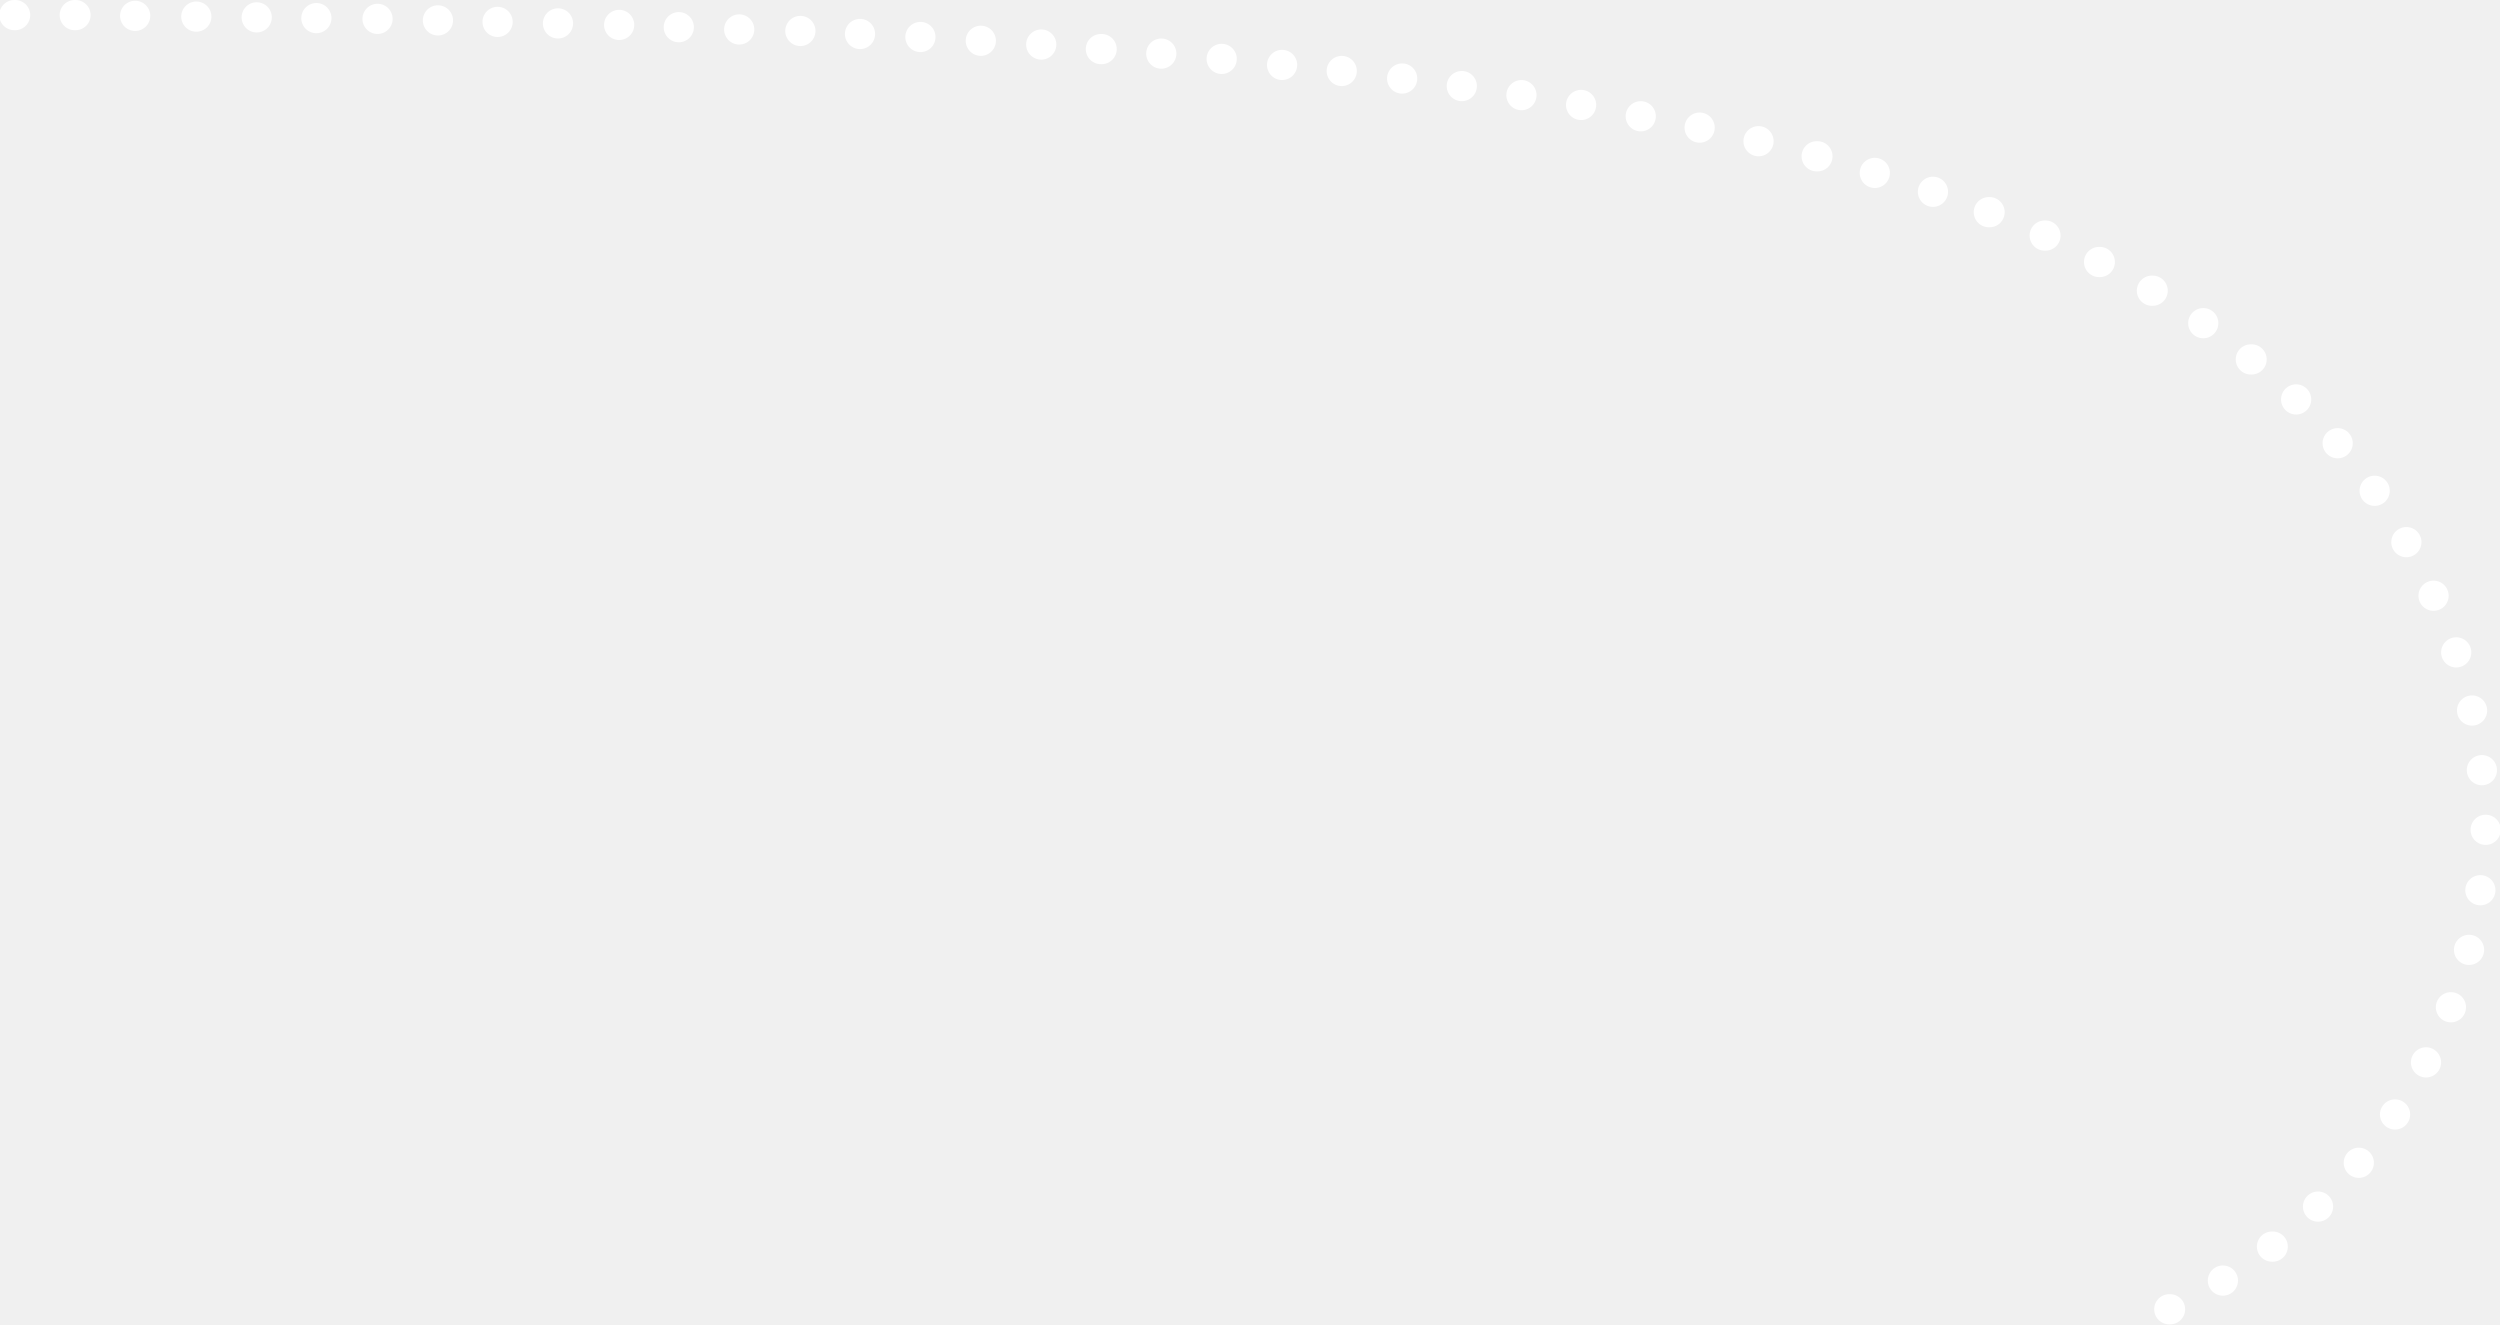
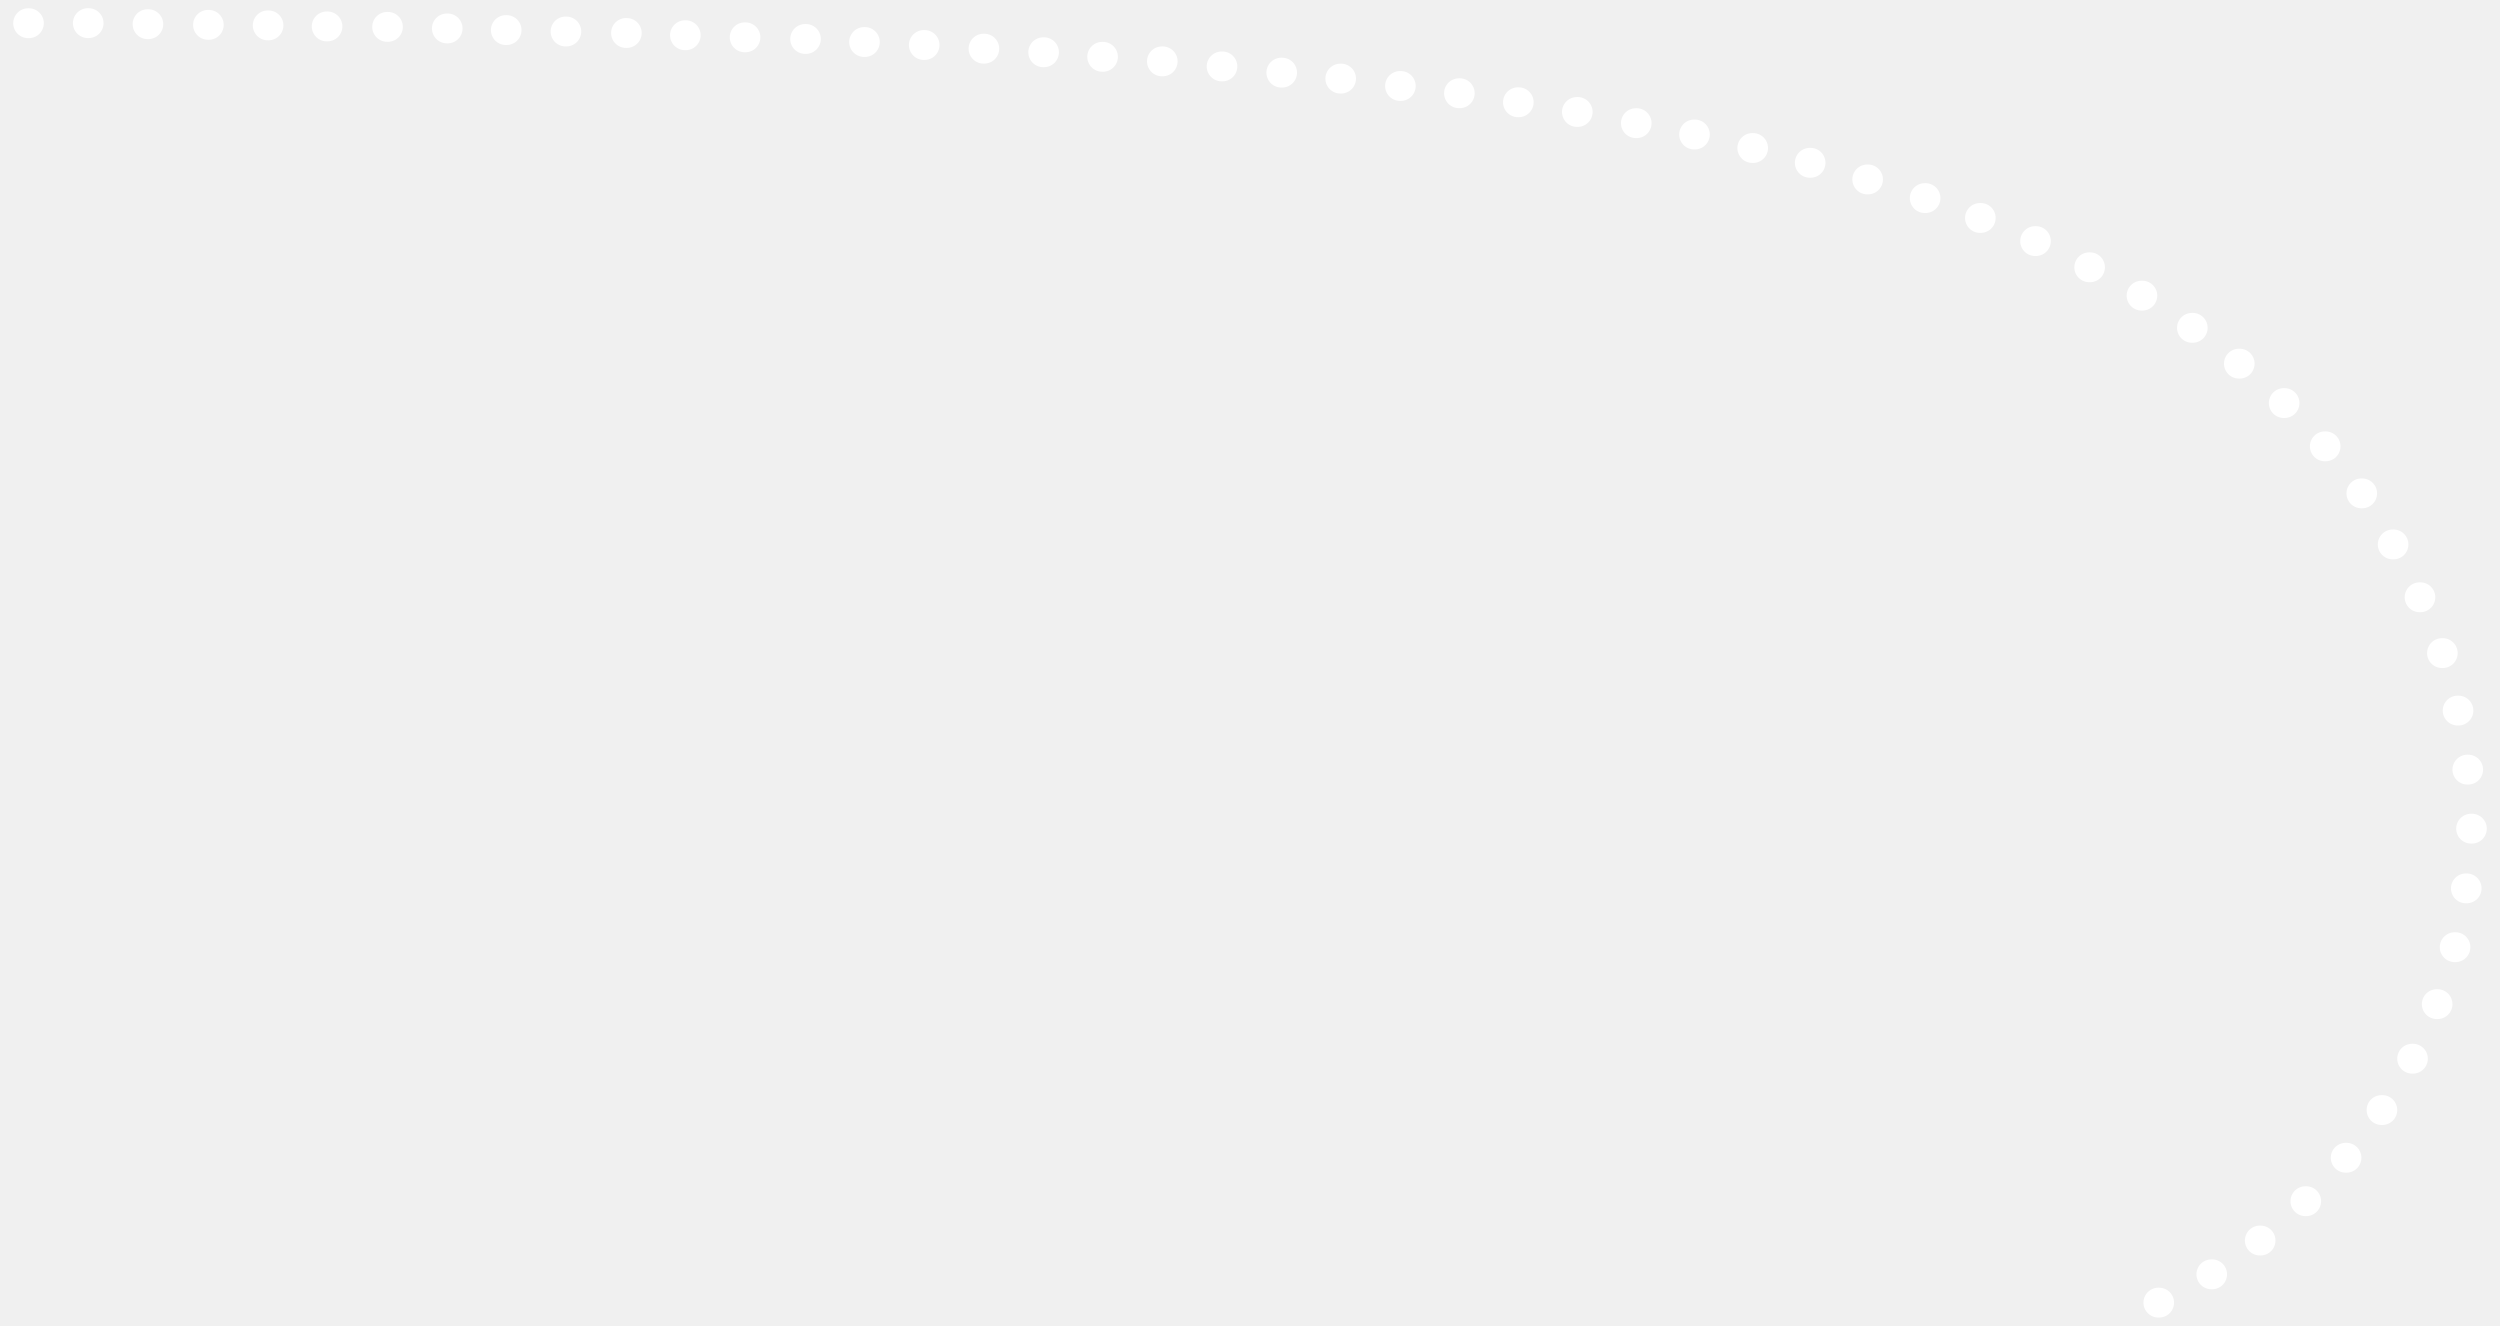
- <svg xmlns="http://www.w3.org/2000/svg" version="1.1" id="Layer_1" x="0px" y="0px" viewBox="0 0 331.1 175.4" style="enable-background:new 0 0 331.1 175.4;" xml:space="preserve">
-   <style type="text/css">
- 	.st0{stroke:#FFFFFF;stroke-width:4;stroke-linecap:round;}
- </style>
-   <g>
-     <line class="st0" x1="1.9" y1="2" x2="2" y2="2" />
-     <line class="st0" x1="9.9" y1="2" x2="10" y2="2" />
-     <line class="st0" x1="17.9" y1="2.1" x2="17.9" y2="2.1" />
-     <line class="st0" x1="26" y1="2.2" x2="26" y2="2.2" />
-     <line class="st0" x1="34" y1="2.3" x2="34" y2="2.3" />
-     <line class="st0" x1="41.9" y1="2.4" x2="41.9" y2="2.4" />
-     <line class="st0" x1="50" y1="2.5" x2="50" y2="2.5" />
-     <line class="st0" x1="58" y1="2.7" x2="58" y2="2.7" />
-     <line class="st0" x1="65.9" y1="2.9" x2="65.9" y2="2.9" />
-     <line class="st0" x1="73.9" y1="3.1" x2="73.9" y2="3.1" />
-     <line class="st0" x1="82" y1="3.3" x2="82" y2="3.3" />
-     <line class="st0" x1="89.9" y1="3.6" x2="89.9" y2="3.6" />
-     <line class="st0" x1="97.9" y1="3.9" x2="97.9" y2="3.9" />
-     <line class="st0" x1="106" y1="4.1" x2="106" y2="4.1" />
-     <line class="st0" x1="113.9" y1="4.5" x2="113.9" y2="4.5" />
-     <line class="st0" x1="121.9" y1="4.9" x2="121.9" y2="4.9" />
-     <line class="st0" x1="129.9" y1="5.4" x2="129.9" y2="5.4" />
-     <line class="st0" x1="137.9" y1="5.9" x2="137.9" y2="5.9" />
-     <line class="st0" x1="145.8" y1="6.5" x2="145.9" y2="6.5" />
-     <line class="st0" x1="153.8" y1="7.1" x2="153.8" y2="7.1" />
-     <line class="st0" x1="161.8" y1="7.8" x2="161.8" y2="7.8" />
-     <line class="st0" x1="169.8" y1="8.6" x2="169.8" y2="8.6" />
-     <line class="st0" x1="177.7" y1="9.4" x2="177.7" y2="9.4" />
-     <line class="st0" x1="185.7" y1="10.4" x2="185.7" y2="10.4" />
-     <line class="st0" x1="193.6" y1="11.4" x2="193.6" y2="11.4" />
-     <line class="st0" x1="201.5" y1="12.6" x2="201.5" y2="12.6" />
-     <line class="st0" x1="209.4" y1="13.9" x2="209.4" y2="13.9" />
-     <line class="st0" x1="217.3" y1="15.4" x2="217.3" y2="15.4" />
-     <line class="st0" x1="225.1" y1="16.9" x2="225.1" y2="16.9" />
-     <line class="st0" x1="232.9" y1="18.7" x2="232.9" y2="18.7" />
-     <line class="st0" x1="240.6" y1="20.7" x2="240.7" y2="20.7" />
-     <line class="st0" x1="248.3" y1="22.9" x2="248.3" y2="22.9" />
-     <line class="st0" x1="256" y1="25.4" x2="256" y2="25.4" />
-     <line class="st0" x1="263.4" y1="28.1" x2="263.5" y2="28.1" />
-     <line class="st0" x1="270.8" y1="31.2" x2="270.9" y2="31.2" />
-     <line class="st0" x1="278" y1="34.7" x2="278.1" y2="34.7" />
-     <line class="st0" x1="285" y1="38.5" x2="285.1" y2="38.5" />
-     <line class="st0" x1="291.8" y1="42.8" x2="291.8" y2="42.8" />
-     <line class="st0" x1="298.1" y1="47.6" x2="298.2" y2="47.6" />
-     <line class="st0" x1="304.1" y1="52.9" x2="304.1" y2="52.9" />
-     <line class="st0" x1="309.6" y1="58.7" x2="309.6" y2="58.7" />
-     <line class="st0" x1="314.5" y1="65" x2="314.5" y2="65" />
-     <line class="st0" x1="318.7" y1="71.8" x2="318.7" y2="71.8" />
-     <line class="st0" x1="322.3" y1="78.9" x2="322.3" y2="78.9" />
-     <line class="st0" x1="325.3" y1="86.4" x2="325.3" y2="86.4" />
-     <line class="st0" x1="327.4" y1="94.1" x2="327.4" y2="94.1" />
-     <line class="st0" x1="328.7" y1="102" x2="328.7" y2="102" />
-     <line class="st0" x1="329.2" y1="109.9" x2="329.2" y2="109.9" />
-     <line class="st0" x1="328.5" y1="117.9" x2="328.5" y2="117.9" />
-     <line class="st0" x1="327" y1="125.8" x2="327" y2="125.8" />
-     <line class="st0" x1="324.6" y1="133.4" x2="324.6" y2="133.4" />
-     <line class="st0" x1="321.3" y1="140.7" x2="321.3" y2="140.7" />
-     <line class="st0" x1="317.2" y1="147.6" x2="317.2" y2="147.6" />
-     <line class="st0" x1="312.4" y1="154" x2="312.4" y2="154" />
-     <line class="st0" x1="307" y1="159.8" x2="307" y2="159.8" />
-     <line class="st0" x1="300.9" y1="165.1" x2="301" y2="165.1" />
-     <line class="st0" x1="294.4" y1="169.6" x2="294.4" y2="169.6" />
-     <line class="st0" x1="287.3" y1="173.4" x2="287.4" y2="173.4" />
-   </g>
+ <svg xmlns="http://www.w3.org/2000/svg" id="f7b9cd4d-fe25-49aa-8791-2f00cbb7633d" data-name="Layer 1" width="334.94" height="177.62" viewBox="0 0 334.94 177.62">
+   <line x1="3.77" y1="3.11" x2="3.87" y2="3.11" fill="none" stroke="#fff" stroke-linecap="round" stroke-miterlimit="10" stroke-width="4" />
+   <line x1="11.77" y1="3.1" x2="11.87" y2="3.1" fill="none" stroke="#fff" stroke-linecap="round" stroke-miterlimit="10" stroke-width="4" />
+   <line x1="19.77" y1="3.24" x2="19.87" y2="3.24" fill="none" stroke="#fff" stroke-linecap="round" stroke-miterlimit="10" stroke-width="4" />
+   <line x1="27.87" y1="3.33" x2="27.97" y2="3.33" fill="none" stroke="#fff" stroke-linecap="round" stroke-miterlimit="10" stroke-width="4" />
+   <line x1="35.87" y1="3.4" x2="35.97" y2="3.4" fill="none" stroke="#fff" stroke-linecap="round" stroke-miterlimit="10" stroke-width="4" />
+   <line x1="43.77" y1="3.54" x2="43.87" y2="3.54" fill="none" stroke="#fff" stroke-linecap="round" stroke-miterlimit="10" stroke-width="4" />
+   <line x1="51.87" y1="3.6" x2="51.97" y2="3.6" fill="none" stroke="#fff" stroke-linecap="round" stroke-miterlimit="10" stroke-width="4" />
+   <line x1="59.87" y1="3.81" x2="59.97" y2="3.81" fill="none" stroke="#fff" stroke-linecap="round" stroke-miterlimit="10" stroke-width="4" />
+   <line x1="67.77" y1="4.03" x2="67.87" y2="4.03" fill="none" stroke="#fff" stroke-linecap="round" stroke-miterlimit="10" stroke-width="4" />
+   <line x1="75.77" y1="4.22" x2="75.87" y2="4.22" fill="none" stroke="#fff" stroke-linecap="round" stroke-miterlimit="10" stroke-width="4" />
+   <line x1="83.87" y1="4.42" x2="83.97" y2="4.42" fill="none" stroke="#fff" stroke-linecap="round" stroke-miterlimit="10" stroke-width="4" />
+   <line x1="91.77" y1="4.72" x2="91.87" y2="4.72" fill="none" stroke="#fff" stroke-linecap="round" stroke-miterlimit="10" stroke-width="4" />
+   <line x1="99.77" y1="5" x2="99.87" y2="5" fill="none" stroke="#fff" stroke-linecap="round" stroke-miterlimit="10" stroke-width="4" />
+   <line x1="107.87" y1="5.22" x2="107.97" y2="5.22" fill="none" stroke="#fff" stroke-linecap="round" stroke-miterlimit="10" stroke-width="4" />
+   <line x1="115.77" y1="5.63" x2="115.87" y2="5.63" fill="none" stroke="#fff" stroke-linecap="round" stroke-miterlimit="10" stroke-width="4" />
+   <line x1="123.77" y1="6.03" x2="123.87" y2="6.03" fill="none" stroke="#fff" stroke-linecap="round" stroke-miterlimit="10" stroke-width="4" />
+   <line x1="131.77" y1="6.52" x2="131.87" y2="6.52" fill="none" stroke="#fff" stroke-linecap="round" stroke-miterlimit="10" stroke-width="4" />
+   <line x1="139.77" y1="7" x2="139.87" y2="7" fill="none" stroke="#fff" stroke-linecap="round" stroke-miterlimit="10" stroke-width="4" />
+   <line x1="147.67" y1="7.61" x2="147.77" y2="7.61" fill="none" stroke="#fff" stroke-linecap="round" stroke-miterlimit="10" stroke-width="4" />
+   <line x1="155.67" y1="8.22" x2="155.77" y2="8.22" fill="none" stroke="#fff" stroke-linecap="round" stroke-miterlimit="10" stroke-width="4" />
+   <line x1="163.67" y1="8.9" x2="163.77" y2="8.9" fill="none" stroke="#fff" stroke-linecap="round" stroke-miterlimit="10" stroke-width="4" />
+   <line x1="171.67" y1="9.73" x2="171.77" y2="9.73" fill="none" stroke="#fff" stroke-linecap="round" stroke-miterlimit="10" stroke-width="4" />
+   <line x1="179.57" y1="10.53" x2="179.67" y2="10.53" fill="none" stroke="#fff" stroke-linecap="round" stroke-miterlimit="10" stroke-width="4" />
+   <line x1="187.57" y1="11.52" x2="187.67" y2="11.52" fill="none" stroke="#fff" stroke-linecap="round" stroke-miterlimit="10" stroke-width="4" />
+   <line x1="195.47" y1="12.49" x2="195.57" y2="12.49" fill="none" stroke="#fff" stroke-linecap="round" stroke-miterlimit="10" stroke-width="4" />
+   <line x1="203.37" y1="13.7" x2="203.47" y2="13.7" fill="none" stroke="#fff" stroke-linecap="round" stroke-miterlimit="10" stroke-width="4" />
+   <line x1="211.27" y1="15" x2="211.37" y2="15" fill="none" stroke="#fff" stroke-linecap="round" stroke-miterlimit="10" stroke-width="4" />
+   <line x1="219.17" y1="16.5" x2="219.27" y2="16.5" fill="none" stroke="#fff" stroke-linecap="round" stroke-miterlimit="10" stroke-width="4" />
+   <line x1="226.97" y1="18.02" x2="227.07" y2="18.02" fill="none" stroke="#fff" stroke-linecap="round" stroke-miterlimit="10" stroke-width="4" />
+   <line x1="234.77" y1="19.83" x2="234.87" y2="19.83" fill="none" stroke="#fff" stroke-linecap="round" stroke-miterlimit="10" stroke-width="4" />
+   <line x1="242.47" y1="21.81" x2="242.57" y2="21.81" fill="none" stroke="#fff" stroke-linecap="round" stroke-miterlimit="10" stroke-width="4" />
+   <line x1="250.17" y1="24.04" x2="250.27" y2="24.04" fill="none" stroke="#fff" stroke-linecap="round" stroke-miterlimit="10" stroke-width="4" />
+   <line x1="257.87" y1="26.54" x2="257.97" y2="26.54" fill="none" stroke="#fff" stroke-linecap="round" stroke-miterlimit="10" stroke-width="4" />
+   <line x1="265.27" y1="29.2" x2="265.37" y2="29.2" fill="none" stroke="#fff" stroke-linecap="round" stroke-miterlimit="10" stroke-width="4" />
+   <line x1="272.66" y1="32.3" x2="272.76" y2="32.3" fill="none" stroke="#fff" stroke-linecap="round" stroke-miterlimit="10" stroke-width="4" />
+   <line x1="279.91" y1="35.81" x2="280.01" y2="35.81" fill="none" stroke="#fff" stroke-linecap="round" stroke-miterlimit="10" stroke-width="4" />
+   <line x1="286.92" y1="39.61" x2="287.02" y2="39.61" fill="none" stroke="#fff" stroke-linecap="round" stroke-miterlimit="10" stroke-width="4" />
+   <line x1="293.67" y1="43.92" x2="293.77" y2="43.92" fill="none" stroke="#fff" stroke-linecap="round" stroke-miterlimit="10" stroke-width="4" />
+   <line x1="299.96" y1="48.72" x2="300.06" y2="48.72" fill="none" stroke="#fff" stroke-linecap="round" stroke-miterlimit="10" stroke-width="4" />
+   <line x1="305.97" y1="54" x2="306.07" y2="54" fill="none" stroke="#fff" stroke-linecap="round" stroke-miterlimit="10" stroke-width="4" />
+   <line x1="311.47" y1="59.8" x2="311.57" y2="59.8" fill="none" stroke="#fff" stroke-linecap="round" stroke-miterlimit="10" stroke-width="4" />
+   <line x1="316.37" y1="66.1" x2="316.47" y2="66.1" fill="none" stroke="#fff" stroke-linecap="round" stroke-miterlimit="10" stroke-width="4" />
+   <line x1="320.57" y1="72.94" x2="320.67" y2="72.94" fill="none" stroke="#fff" stroke-linecap="round" stroke-miterlimit="10" stroke-width="4" />
+   <line x1="324.17" y1="80.02" x2="324.27" y2="80.02" fill="none" stroke="#fff" stroke-linecap="round" stroke-miterlimit="10" stroke-width="4" />
+   <line x1="327.17" y1="87.5" x2="327.27" y2="87.5" fill="none" stroke="#fff" stroke-linecap="round" stroke-miterlimit="10" stroke-width="4" />
+   <line x1="329.27" y1="95.2" x2="329.37" y2="95.2" fill="none" stroke="#fff" stroke-linecap="round" stroke-miterlimit="10" stroke-width="4" />
+   <line x1="330.57" y1="103.11" x2="330.67" y2="103.11" fill="none" stroke="#fff" stroke-linecap="round" stroke-miterlimit="10" stroke-width="4" />
+   <line x1="331.07" y1="111.02" x2="331.17" y2="111.02" fill="none" stroke="#fff" stroke-linecap="round" stroke-miterlimit="10" stroke-width="4" />
+   <line x1="330.37" y1="119.02" x2="330.47" y2="119.02" fill="none" stroke="#fff" stroke-linecap="round" stroke-miterlimit="10" stroke-width="4" />
+   <line x1="328.87" y1="126.9" x2="328.97" y2="126.9" fill="none" stroke="#fff" stroke-linecap="round" stroke-miterlimit="10" stroke-width="4" />
+   <line x1="326.47" y1="134.53" x2="326.57" y2="134.53" fill="none" stroke="#fff" stroke-linecap="round" stroke-miterlimit="10" stroke-width="4" />
+   <line x1="323.17" y1="141.84" x2="323.27" y2="141.84" fill="none" stroke="#fff" stroke-linecap="round" stroke-miterlimit="10" stroke-width="4" />
+   <line x1="319.07" y1="148.72" x2="319.17" y2="148.72" fill="none" stroke="#fff" stroke-linecap="round" stroke-miterlimit="10" stroke-width="4" />
+   <line x1="314.27" y1="155.11" x2="314.37" y2="155.11" fill="none" stroke="#fff" stroke-linecap="round" stroke-miterlimit="10" stroke-width="4" />
+   <line x1="308.87" y1="160.93" x2="308.97" y2="160.93" fill="none" stroke="#fff" stroke-linecap="round" stroke-miterlimit="10" stroke-width="4" />
+   <line x1="302.76" y1="166.2" x2="302.86" y2="166.2" fill="none" stroke="#fff" stroke-linecap="round" stroke-miterlimit="10" stroke-width="4" />
+   <line x1="296.27" y1="170.73" x2="296.37" y2="170.73" fill="none" stroke="#fff" stroke-linecap="round" stroke-miterlimit="10" stroke-width="4" />
+   <line x1="289.17" y1="174.52" x2="289.27" y2="174.52" fill="none" stroke="#fff" stroke-linecap="round" stroke-miterlimit="10" stroke-width="4" />
</svg>
